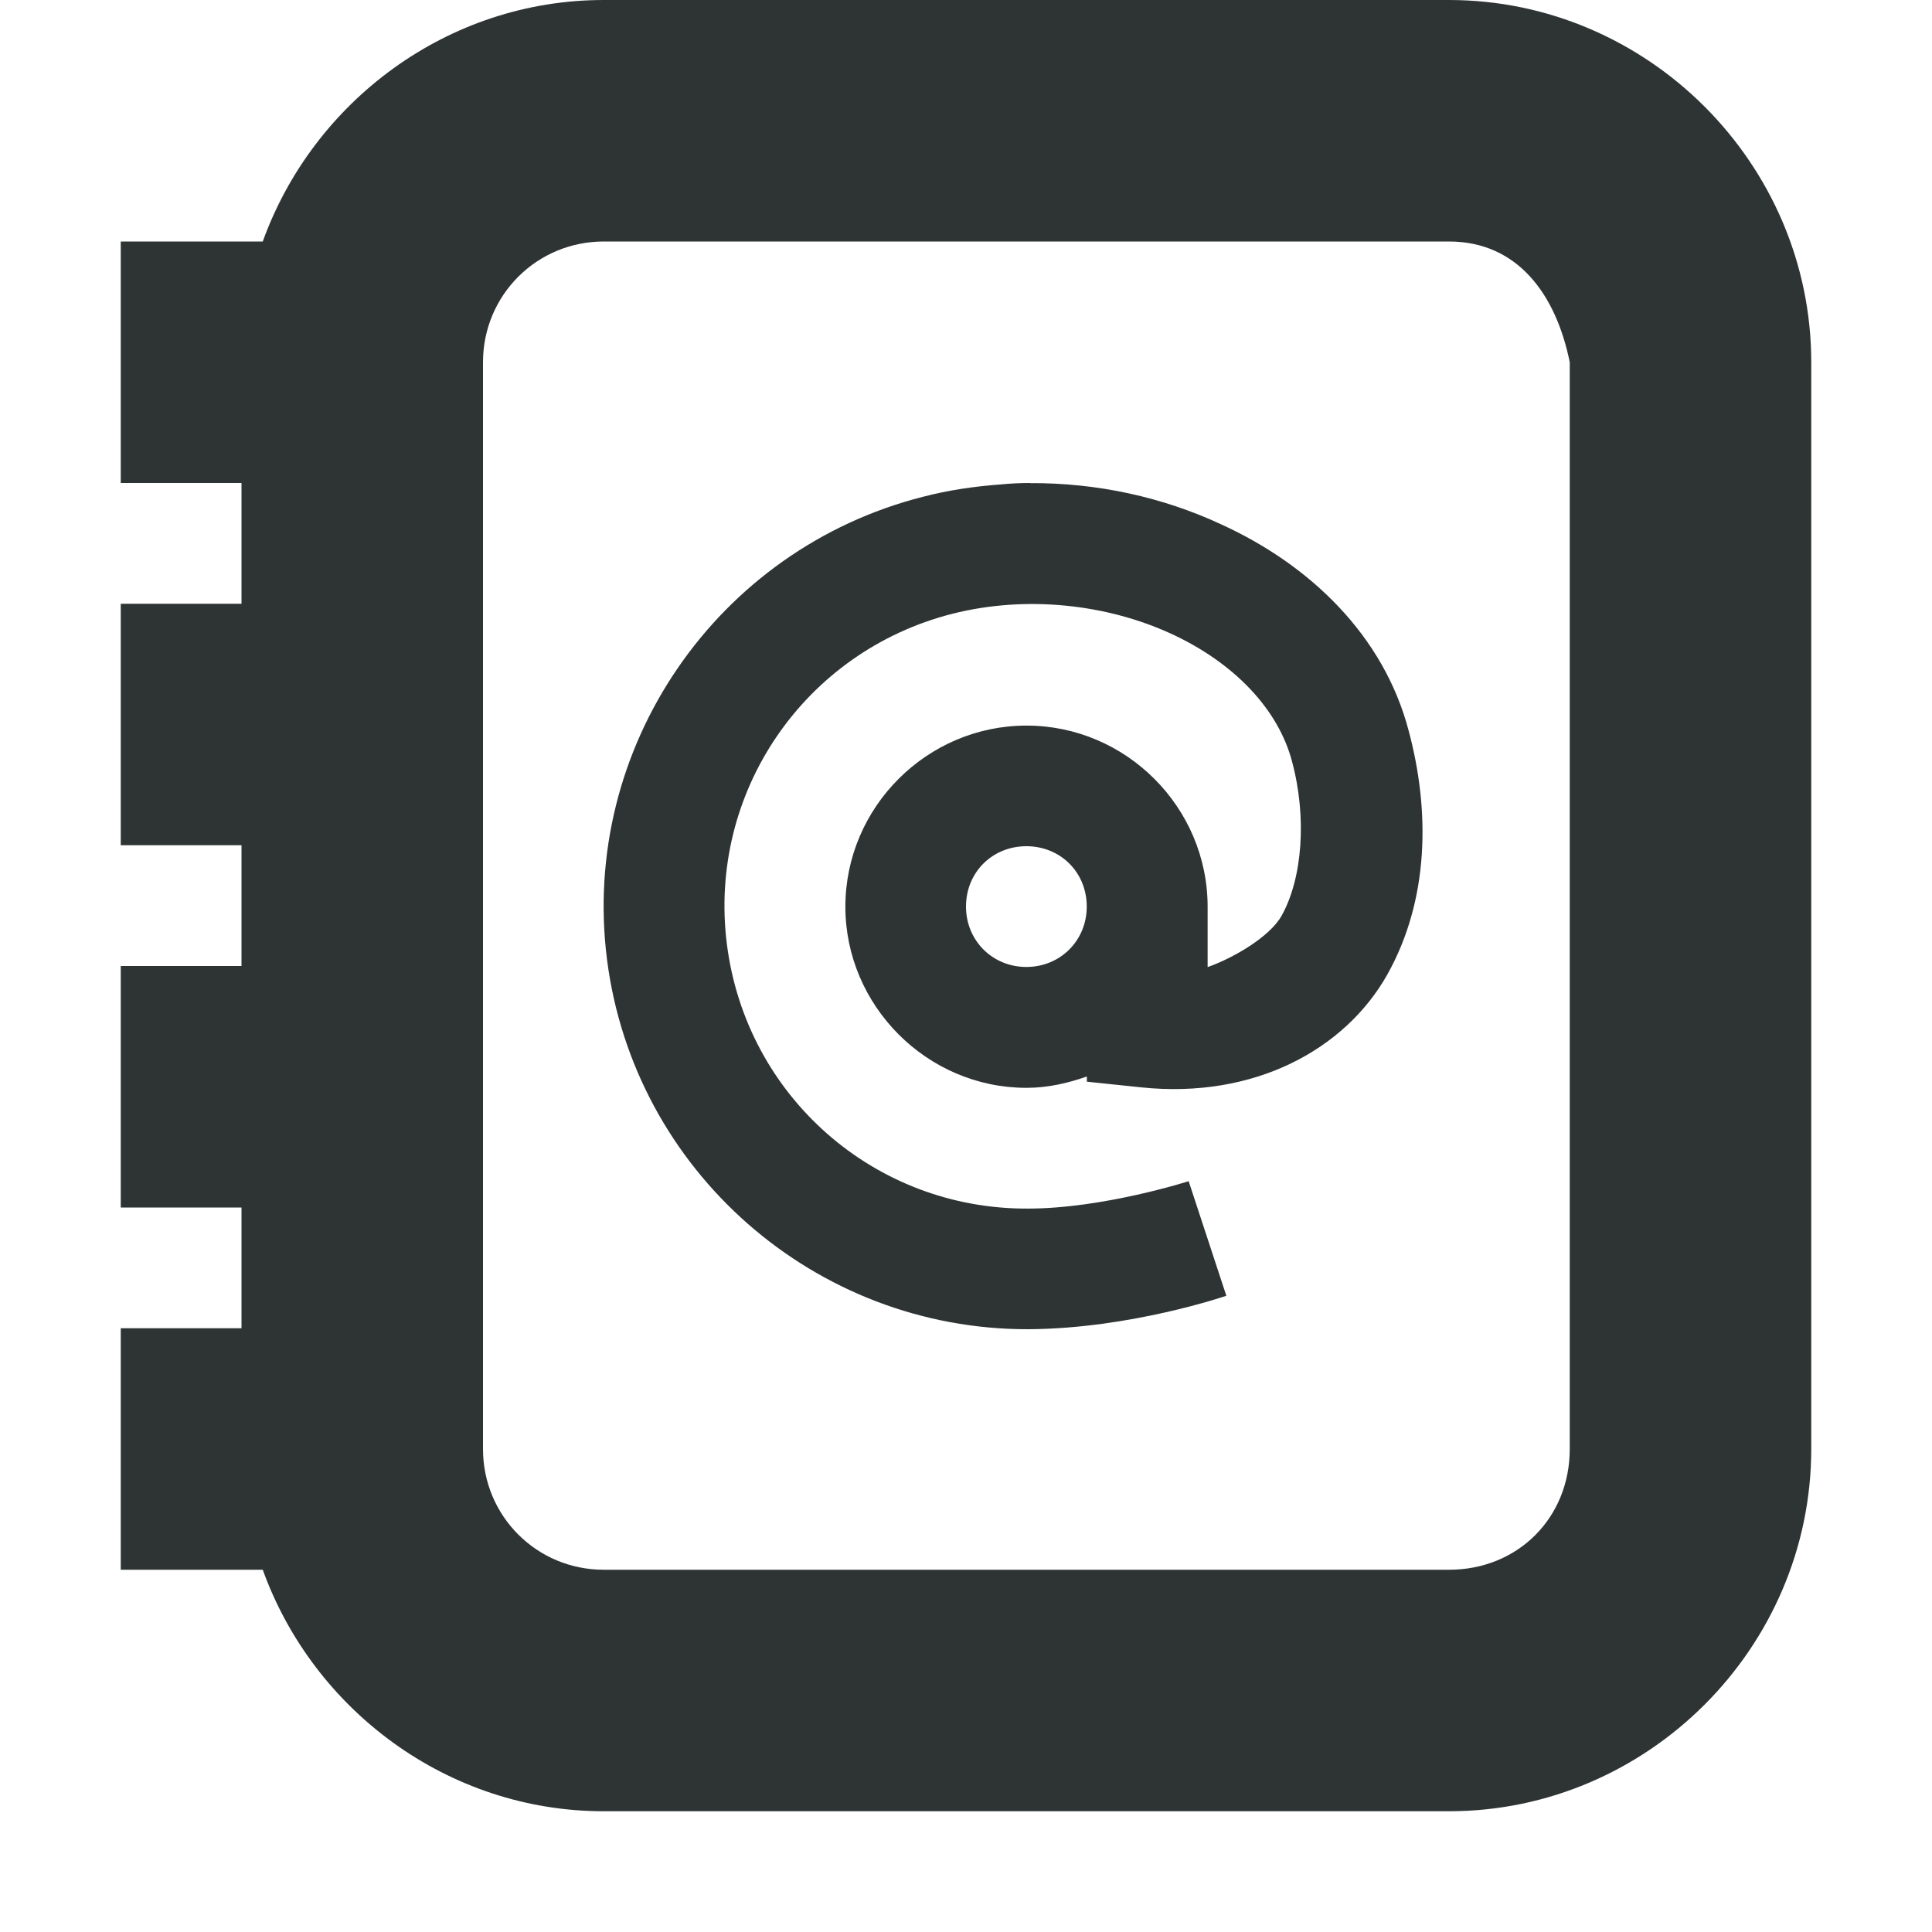
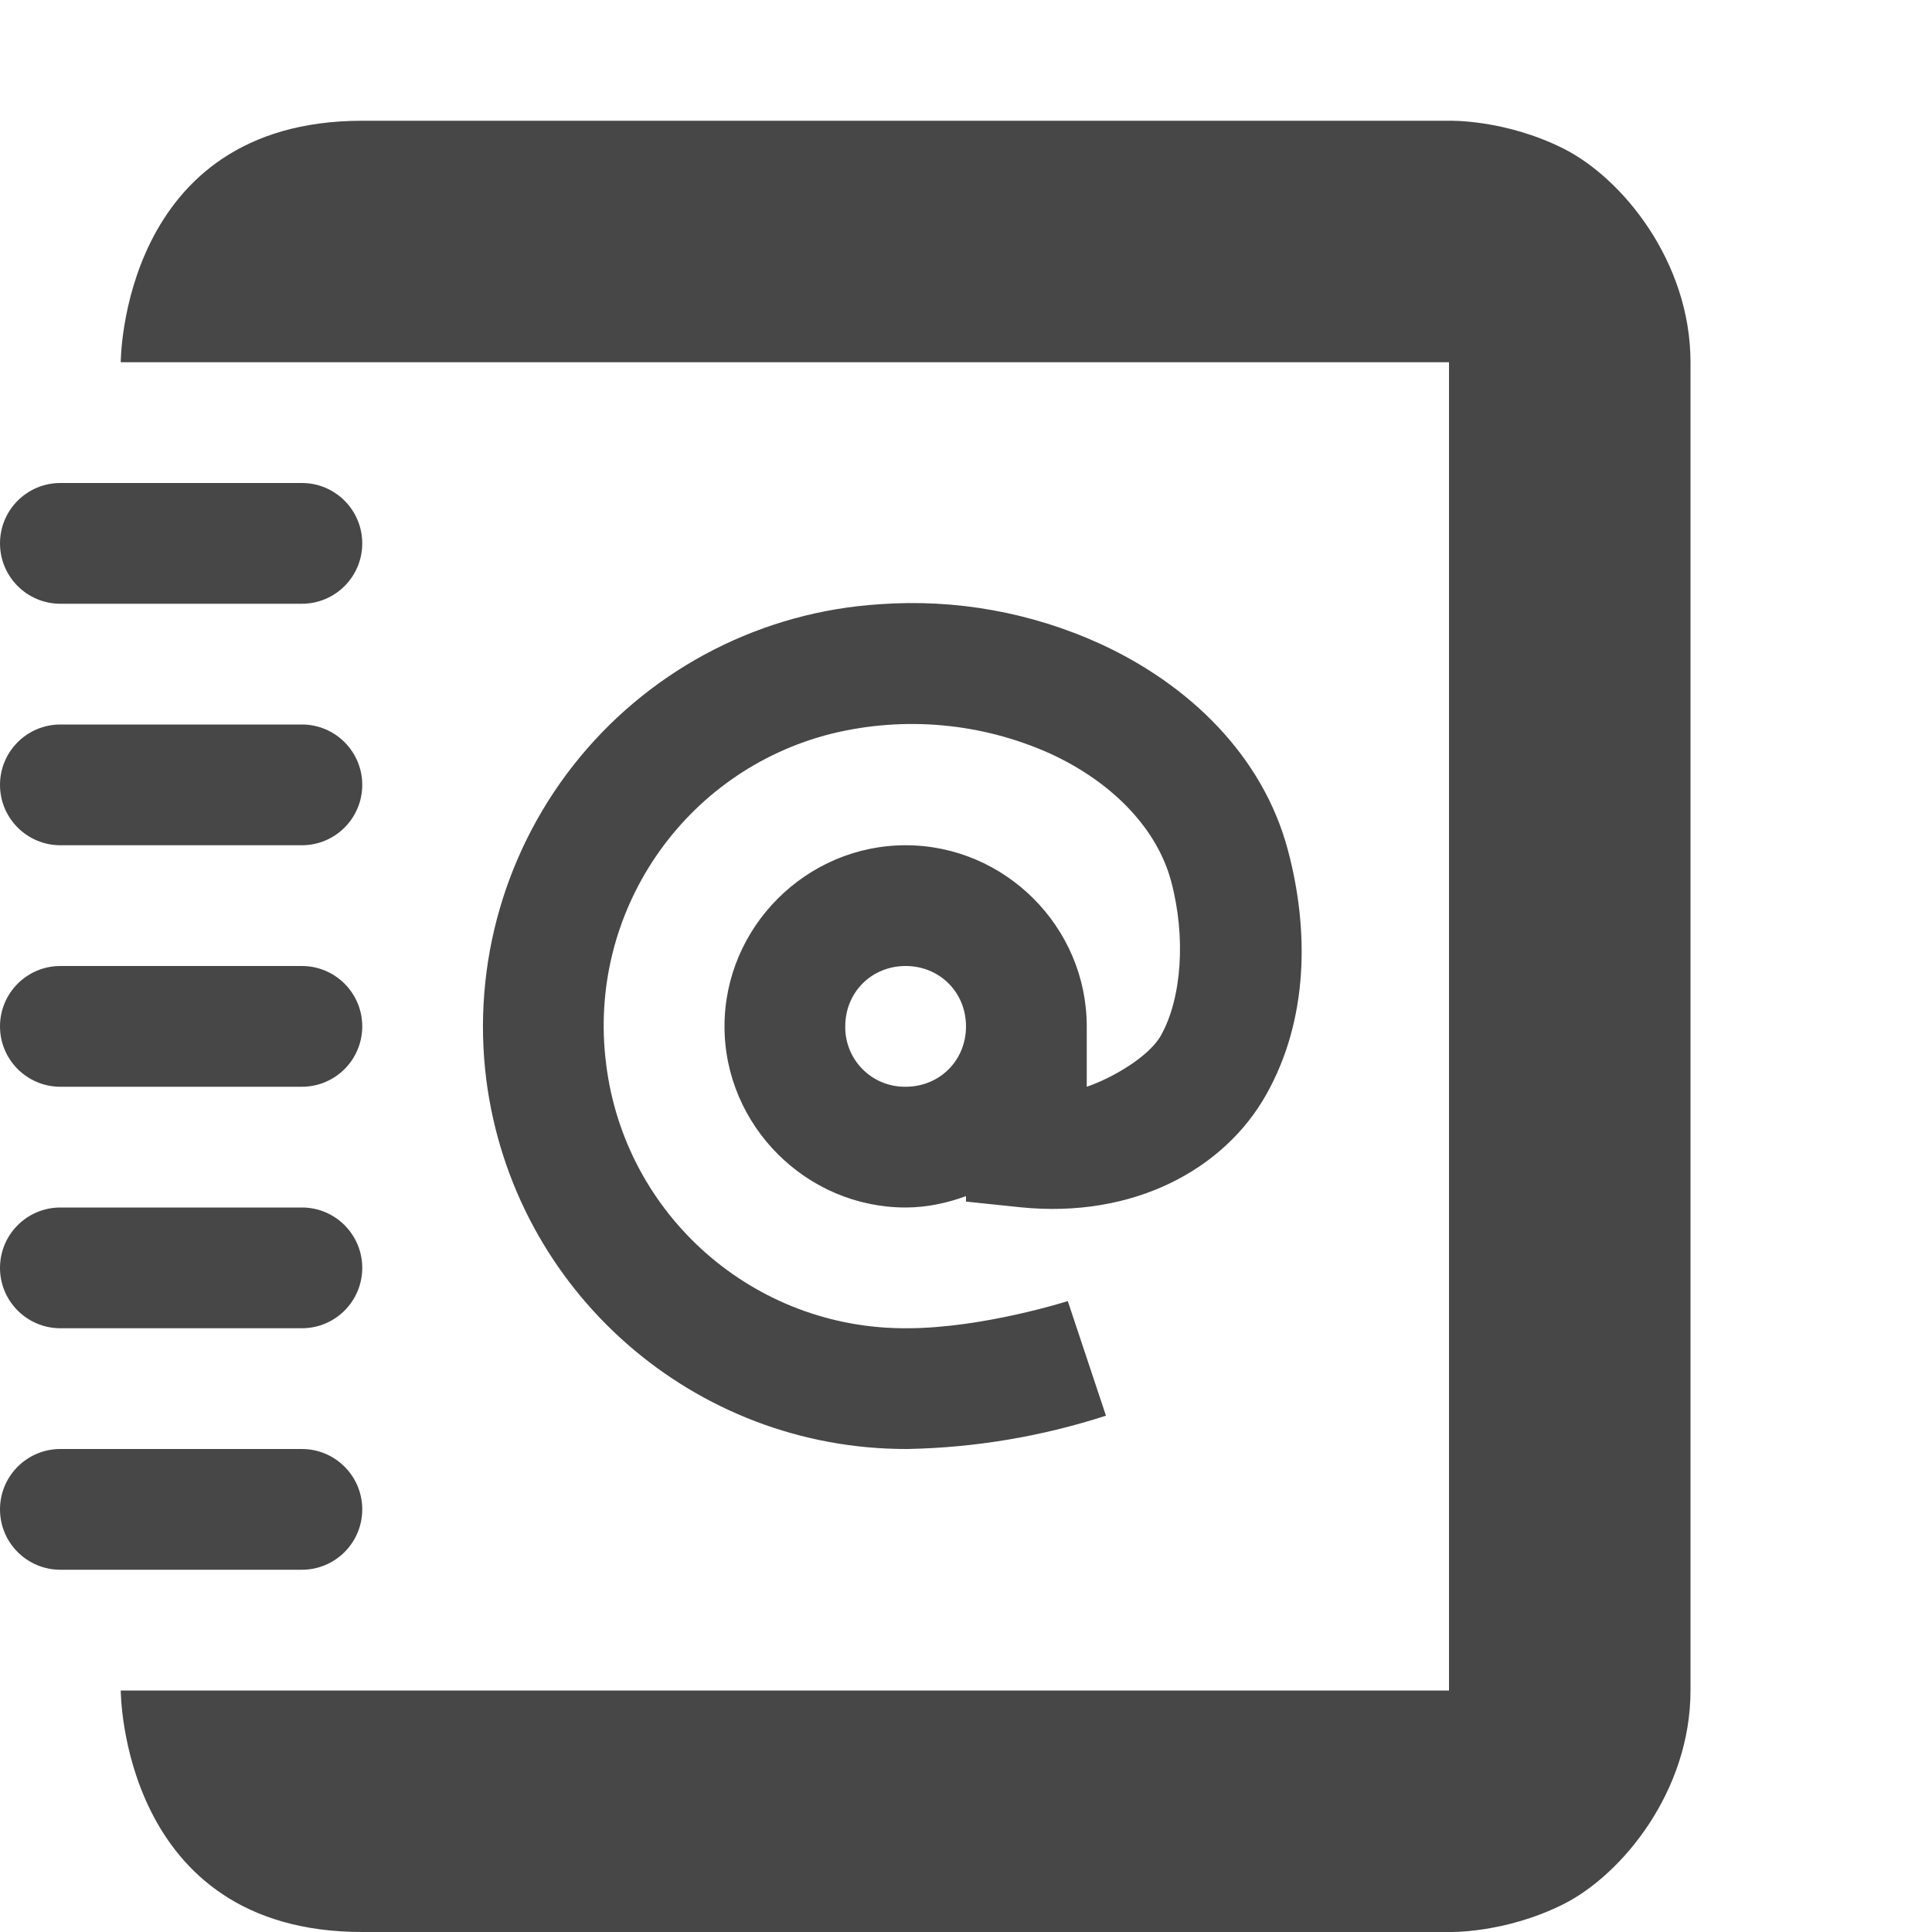
- <svg xmlns="http://www.w3.org/2000/svg" height="16px" viewBox="0 0 16 16" width="16px">
-   <path d="m 5 0 c -1.293 0 -2.406 0.84 -2.824 2 h -1.176 v 2 h 1 v 1 h -1 v 2 h 1 v 1 h -1 v 2 h 1 v 1 h -1 v 2 h 1.176 c 0.418 1.16 1.531 2 2.824 2 h 7 c 1.645 0 3 -1.355 3 -3 v -9 c 0 -1.645 -1.355 -3 -3 -3 z m 0 2 h 7 c 0.57 0 0.887 0.441 1 1 v 9 c 0 0.57 -0.43 1 -1 1 h -7 c -0.555 0 -1 -0.445 -1 -1 v -9 c 0 -0.555 0.445 -1 1 -1 z m 3.527 2 c -0.082 0 -0.16 0.004 -0.242 0.012 c -0.215 0.016 -0.43 0.047 -0.641 0.102 c -1.711 0.434 -2.84 2.082 -2.617 3.832 s 1.723 3.066 3.488 3.062 c 0.848 -0.004 1.641 -0.277 1.641 -0.277 l -0.312 -0.949 s -0.707 0.227 -1.332 0.227 h -0.004 c -1.266 0.004 -2.328 -0.93 -2.488 -2.188 c -0.16 -1.258 0.641 -2.426 1.867 -2.738 c 0.617 -0.156 1.281 -0.078 1.809 0.164 c 0.527 0.242 0.891 0.629 1.004 1.059 c 0.125 0.465 0.086 0.969 -0.086 1.277 c -0.098 0.176 -0.402 0.352 -0.613 0.426 v -0.5 c 0 -0.824 -0.676 -1.5 -1.5 -1.5 s -1.5 0.676 -1.5 1.5 c 0 0.82 0.676 1.5 1.5 1.5 c 0.176 0 0.344 -0.039 0.5 -0.094 v 0.043 l 0.449 0.047 c 0.941 0.098 1.691 -0.316 2.039 -0.934 c 0.348 -0.621 0.355 -1.359 0.176 -2.023 c -0.207 -0.785 -0.816 -1.371 -1.555 -1.707 c -0.48 -0.223 -1.023 -0.344 -1.586 -0.34 z m -0.027 3.008 c 0.281 0 0.5 0.215 0.5 0.5 c 0 0.281 -0.219 0.5 -0.5 0.5 s -0.5 -0.219 -0.5 -0.5 c 0 -0.285 0.219 -0.5 0.5 -0.5 z m 0 0" fill="#2e3434" />
+ <svg xmlns="http://www.w3.org/2000/svg" width="16" height="16">
+   <g fill="#474747">
+     <path d="M3 1C1 1 1 3 1 3h11v11H1s0 2 2 2h9s.459.014.947-.23C13.436 15.524 14 14.832 14 14V3c0-.833-.564-1.525-1.053-1.77C12.46.986 12 1 12 1z" style="line-height:normal;font-variant-ligatures:normal;font-variant-position:normal;font-variant-caps:normal;font-variant-numeric:normal;font-variant-alternates:normal;font-feature-settings:normal;text-indent:0;text-align:start;text-decoration-line:none;text-decoration-style:solid;text-decoration-color:#000;text-transform:none;text-orientation:mixed;shape-padding:0;isolation:auto;mix-blend-mode:normal" color="#000" font-weight="400" font-family="sans-serif" overflow="visible" fill-rule="evenodd" />
+     <path d="M.5 4h2a.499.499 0 110 1h-2a.499.499 0 110-1zm0 2h2a.499.499 0 110 1h-2a.499.499 0 110-1zm0 2h2a.499.499 0 110 1h-2a.499.499 0 110-1zm0 2h2a.499.499 0 110 1h-2a.499.499 0 110-1zm0 2h2a.499.499 0 110 1h-2a.499.499 0 110-1z" />
+     <path d="M7.285 5.004A3.506 3.506 0 004.027 8.94 3.506 3.506 0 007.515 12a5.68 5.68 0 001.644-.276l-.316-.949S8.137 11 7.512 11H7.51a2.494 2.494 0 01-2.49-2.186 2.495 2.495 0 011.867-2.738 2.797 2.797 0 011.808.164c.526.241.89.63 1.004 1.059.124.464.087.97-.084 1.275-.098.176-.403.354-.615.426v-.5C9 7.677 8.323 7 7.5 7 6.678 7 6 7.677 6 8.5c0 .822.678 1.5 1.5 1.5.176 0 .343-.037.5-.094v.045l.45.047c.941.096 1.692-.317 2.038-.936.347-.618.355-1.357.178-2.021-.208-.784-.82-1.372-1.554-1.709a3.75 3.75 0 00-1.827-.328zM7.5 8c.282 0 .5.218.5.5 0 .282-.218.5-.5.5a.493.493 0 01-.5-.5c0-.282.218-.5.5-.5z" style="line-height:normal;font-variant-ligatures:normal;font-variant-position:normal;font-variant-caps:normal;font-variant-numeric:normal;font-variant-alternates:normal;font-feature-settings:normal;text-indent:0;text-align:start;text-decoration-line:none;text-decoration-style:solid;text-decoration-color:#000;text-transform:none;text-orientation:mixed;shape-padding:0;isolation:auto;mix-blend-mode:normal" color="#000" font-weight="400" font-family="sans-serif" overflow="visible" />
+   </g>
</svg>
